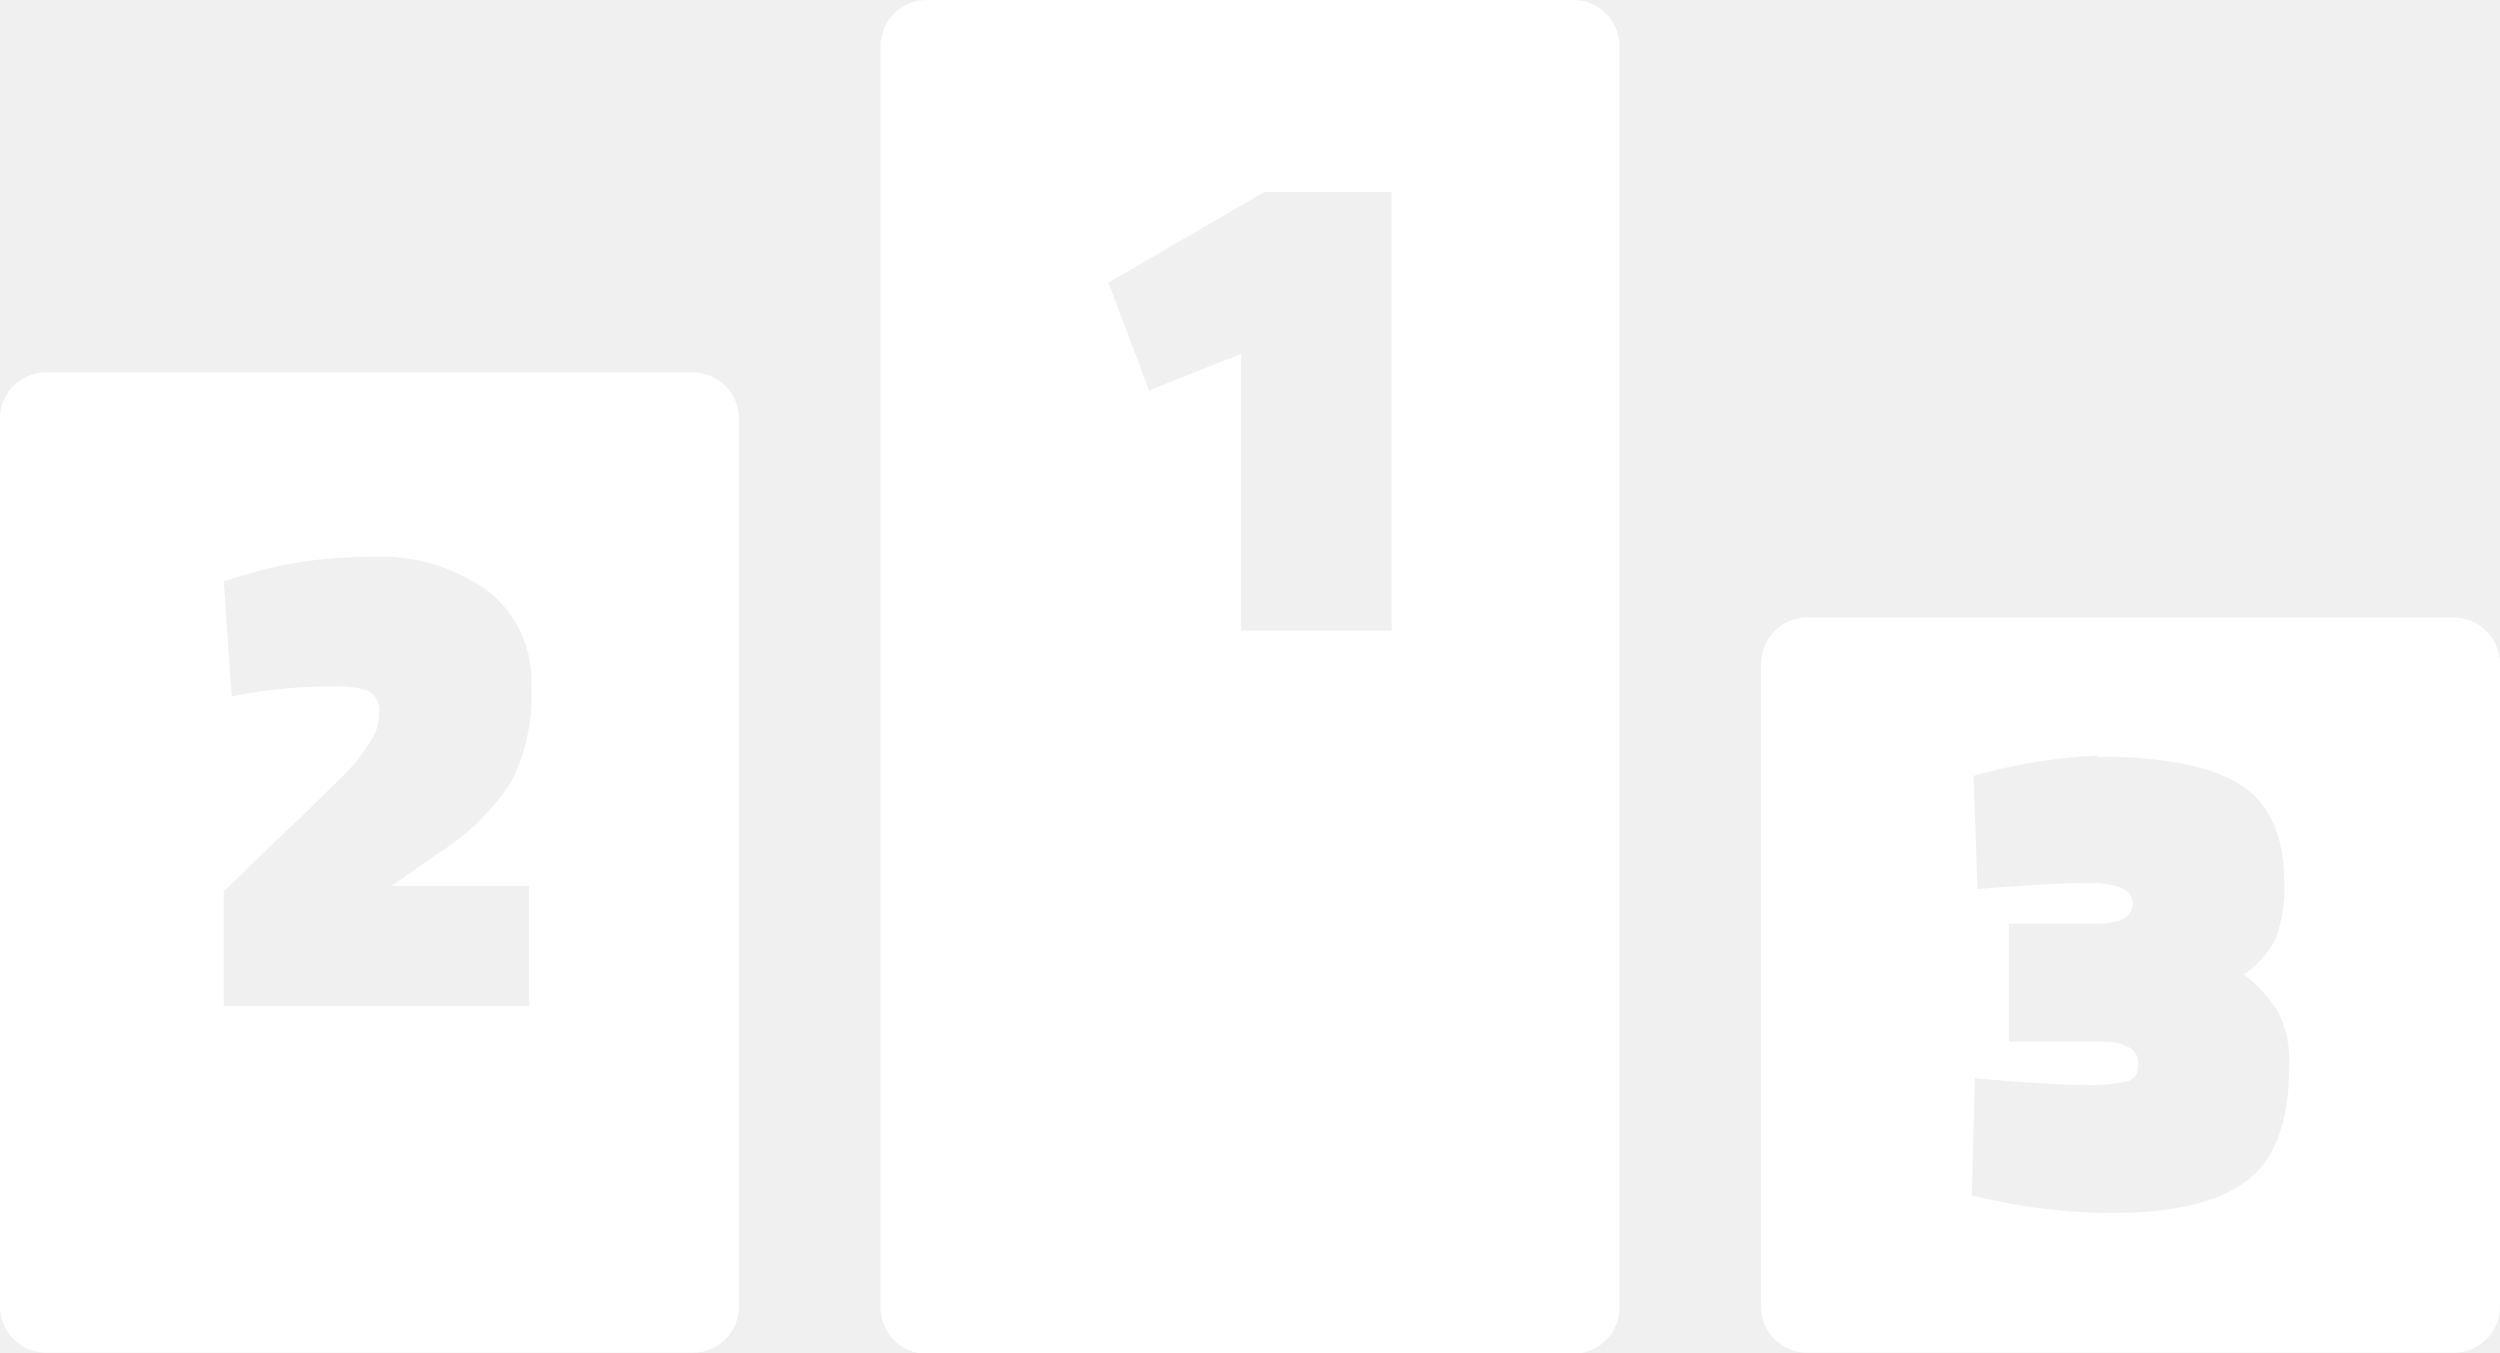
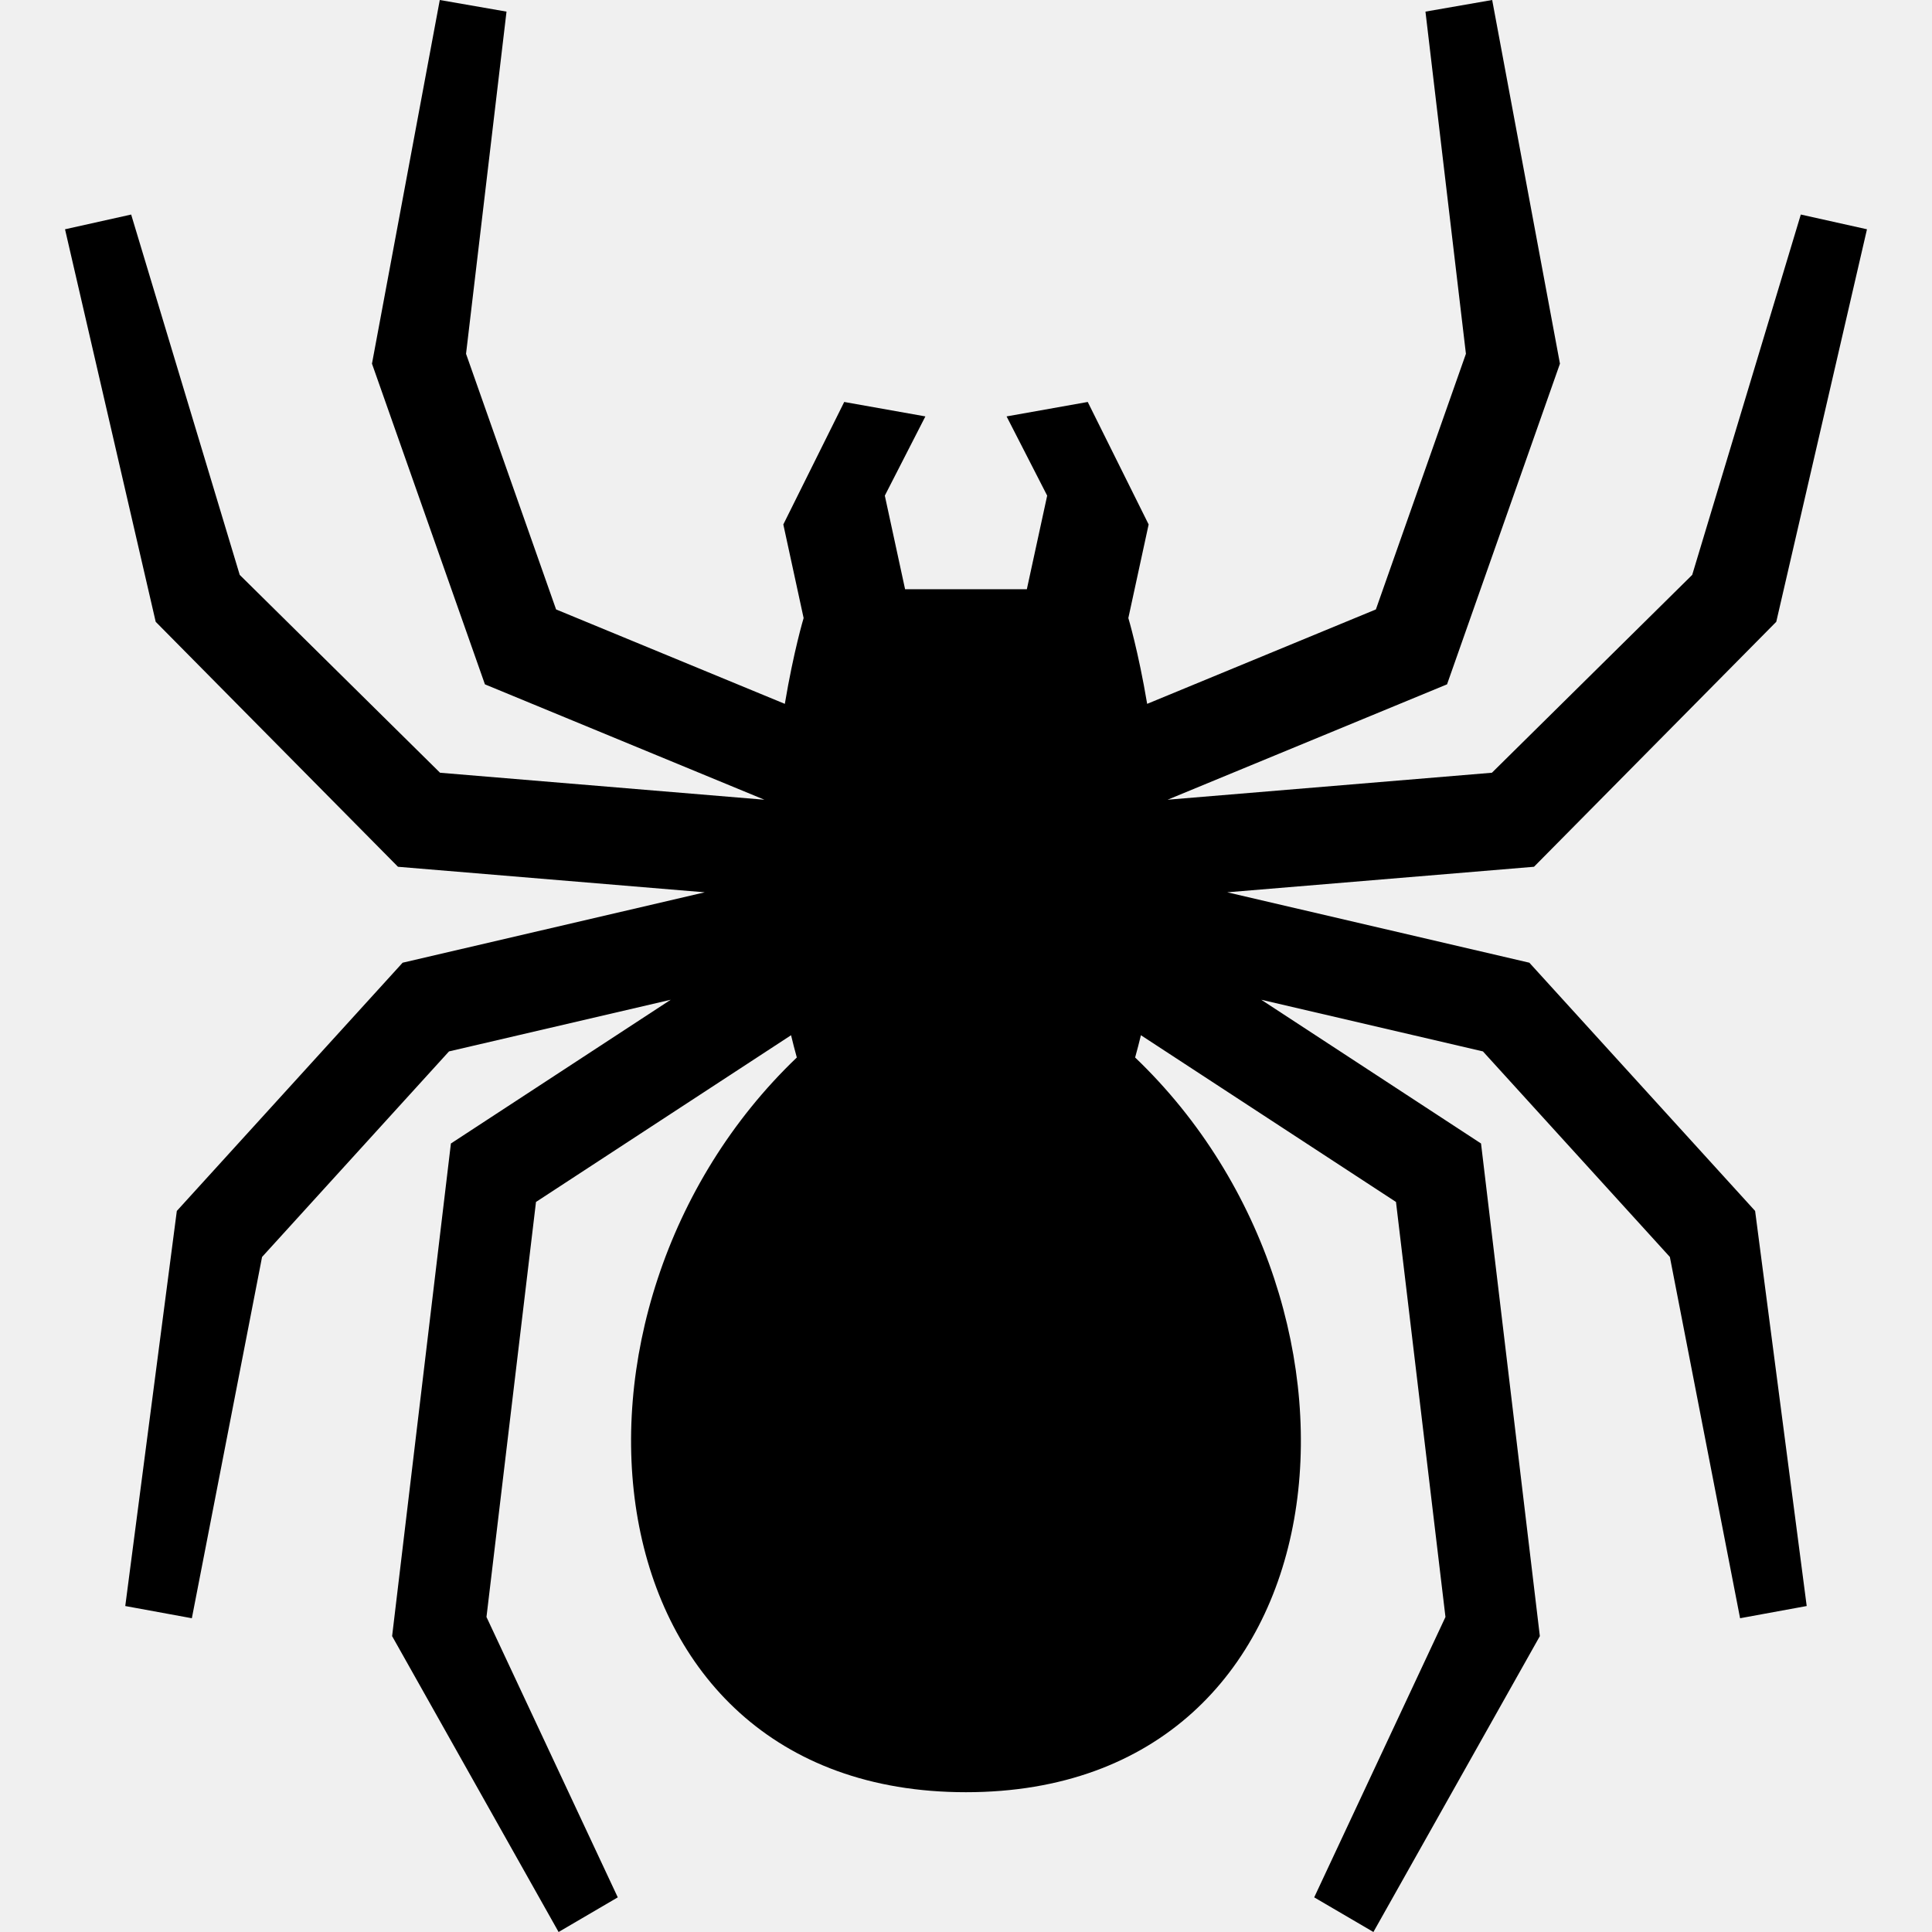
- <svg xmlns="http://www.w3.org/2000/svg" id="Layer_1" data-name="Layer 1" viewBox="0 0 122.88 66.49">
-   <defs fill="#ffffff">
-     <style>.cls-1{fill-rule:evenodd;}</style>
-   </defs>
-   <path class="cls-1" d="M2.27,18.3H34.05a2.27,2.27,0,0,1,2.27,2.27V64.22a2.27,2.27,0,0,1-2.27,2.27H2.27A2.27,2.27,0,0,1,0,64.22V20.57A2.27,2.27,0,0,1,2.27,18.3ZM68.4,9.44V31H61V17.39l-4.52,1.8-2-5.3,7.66-4.45ZM26,49.45H11V43.81l2.84-2.75c.62-.57,1.21-1.13,1.77-1.7L17,38a7.69,7.69,0,0,0,1-1.24,3.52,3.52,0,0,0,.54-1,2.82,2.82,0,0,0,.09-.71,1.08,1.08,0,0,0-.5-1.08,4.54,4.54,0,0,0-1.73-.23,24,24,0,0,0-4.32.36l-.69.13L11,28.58a21.3,21.3,0,0,1,7.12-1.21A9.13,9.13,0,0,1,24,29.06a5.64,5.64,0,0,1,2.12,4.68,9.36,9.36,0,0,1-1,4.7A11.9,11.9,0,0,1,21.45,42l-2.19,1.54H26v5.9ZM103.1,37.19q4.82,0,7,1.37t2.18,4.85a6.81,6.81,0,0,1-.44,2.75,4.59,4.59,0,0,1-1.56,1.74A6.49,6.49,0,0,1,112,49.78a5.44,5.44,0,0,1,.52,2.64q0,4.09-2.13,5.65t-6.58,1.55A28.12,28.12,0,0,1,98,59l-1.08-.23L97.07,53q3.77.33,5.37.33a8,8,0,0,0,2.13-.18.76.76,0,0,0,.53-.79.91.91,0,0,0-.37-.83,2.48,2.48,0,0,0-1.37-.33H98.74v-5.8h4.32c1.18,0,1.77-.33,1.77-1s-.75-1-2.26-1c-1,0-2.53.08-4.52.23l-.85.07L97,38.14a26.29,26.29,0,0,1,6.06-1ZM45.55,0H77.33A2.27,2.27,0,0,1,79.6,2.27v62a2.27,2.27,0,0,1-2.27,2.27H45.55a2.27,2.27,0,0,1-2.27-2.27V2.27A2.27,2.27,0,0,1,45.55,0ZM88.83,30.35h31.78a2.28,2.28,0,0,1,2.27,2.27v31.6a2.27,2.27,0,0,1-2.27,2.27H88.83a2.27,2.27,0,0,1-2.27-2.27V32.62a2.27,2.27,0,0,1,2.27-2.27Z" fill="#ffffff" />
+ <svg xmlns="http://www.w3.org/2000/svg" height="800px" width="800px" version="1.1" id="_x32_" viewBox="0 0 512 512" xml:space="preserve">
+   <style type="text/css">
+ 	.st0{fill:#000000;}
+ </style>
+   <g>
+     <path class="st0" d="M405.295,255.128l-80.064-18.658l81.293-6.766l64.205-64.92l24.038-104.024l-17.533-3.906l-28.781,95.496   l-53.08,52.434l-85.949,7.15l74.057-30.577l29.922-84.981L395.443,0l-17.681,3.078l10.723,90.684l-23.863,67.744l-60.613,25.023   c-2.346-13.985-4.987-22.738-4.987-22.738l5.38-24.806l-16.139-32.46l-21.508,3.828l10.758,20.995l-5.388,24.804h-32.268   l-5.371-24.804l10.75-20.995l-21.509-3.828l-16.138,32.46l5.379,24.806c0,0-2.642,8.753-4.978,22.738l-60.621-25.023   l-23.864-67.744L134.23,3.078L116.548,0l-17.97,96.378l29.932,84.981l74.066,30.577l-85.958-7.15L63.53,152.352L34.758,56.855   l-17.525,3.906l24.029,104.024l64.205,64.92l81.303,6.766l-80.073,18.658L46.86,320.912L33.197,425.614l17.647,3.235v-0.008   l18.606-95.732l49.54-54.475l58.755-13.688l-58.25,38.092l-15.58,130.555L148.032,512l15.685-9.181l-34.796-74.301l13.121-109.987   l67.597-44.186c0.47,1.962,0.977,3.932,1.526,5.902c-69.916,66.82-57.36,194.707,44.823,194.707   c102.201,0,114.756-127.886,44.832-194.707c0.549-1.97,1.063-3.941,1.534-5.902l67.597,44.186l13.112,109.987l-34.788,74.301   L363.968,512l44.109-78.408l-15.589-130.555l-58.242-38.092l58.747,13.688l49.54,54.475l18.606,95.732v0.008l17.656-3.235   l-13.672-104.703L405.295,255.128z" />
+   </g>
</svg>
